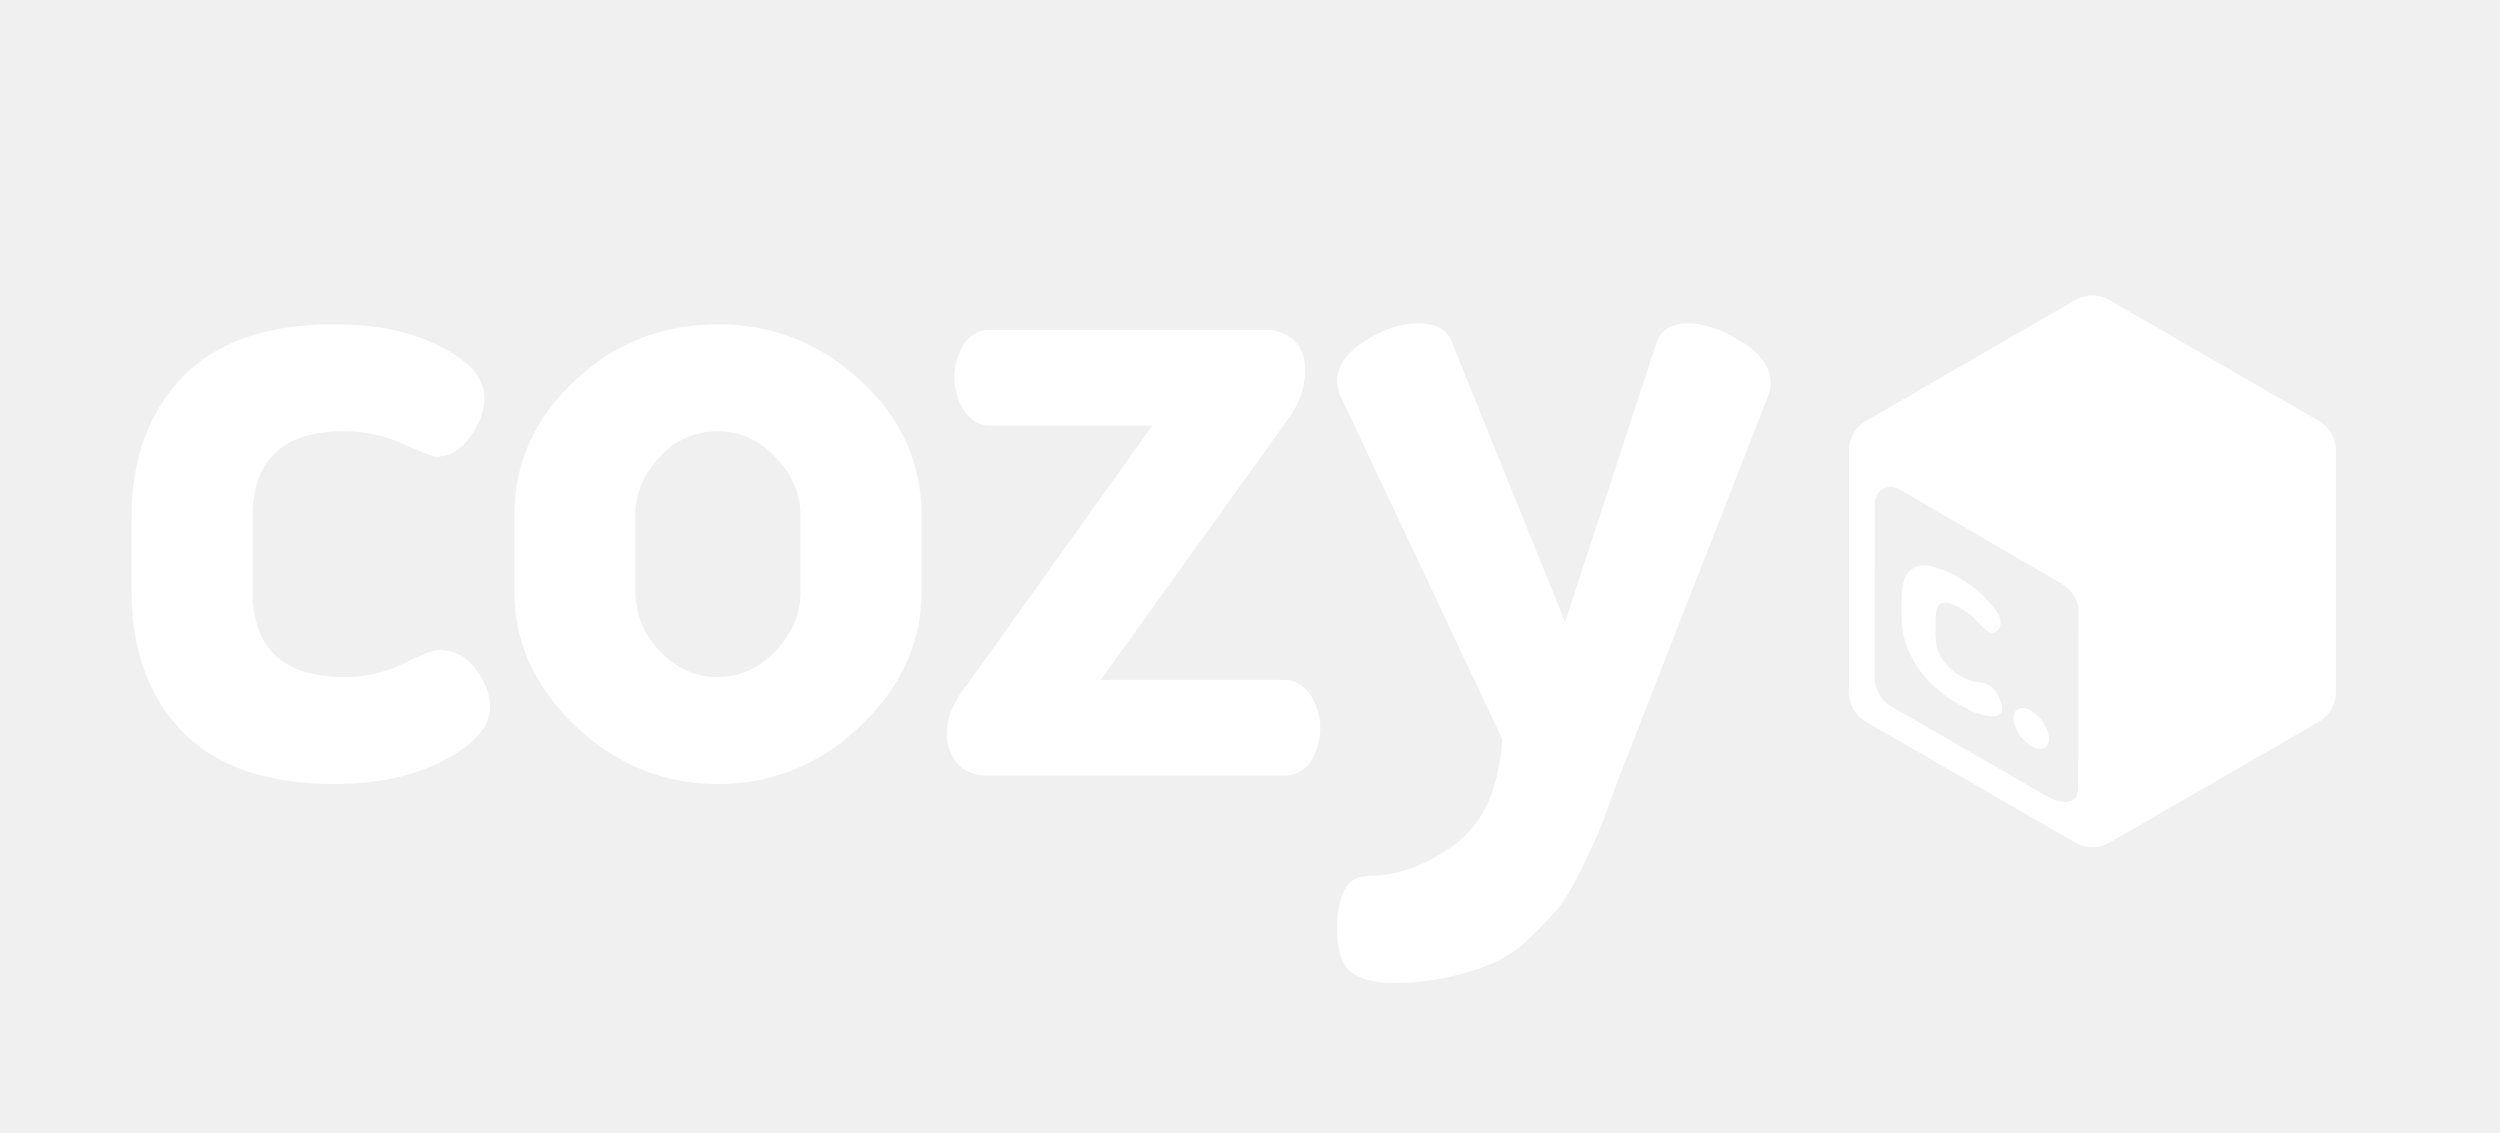
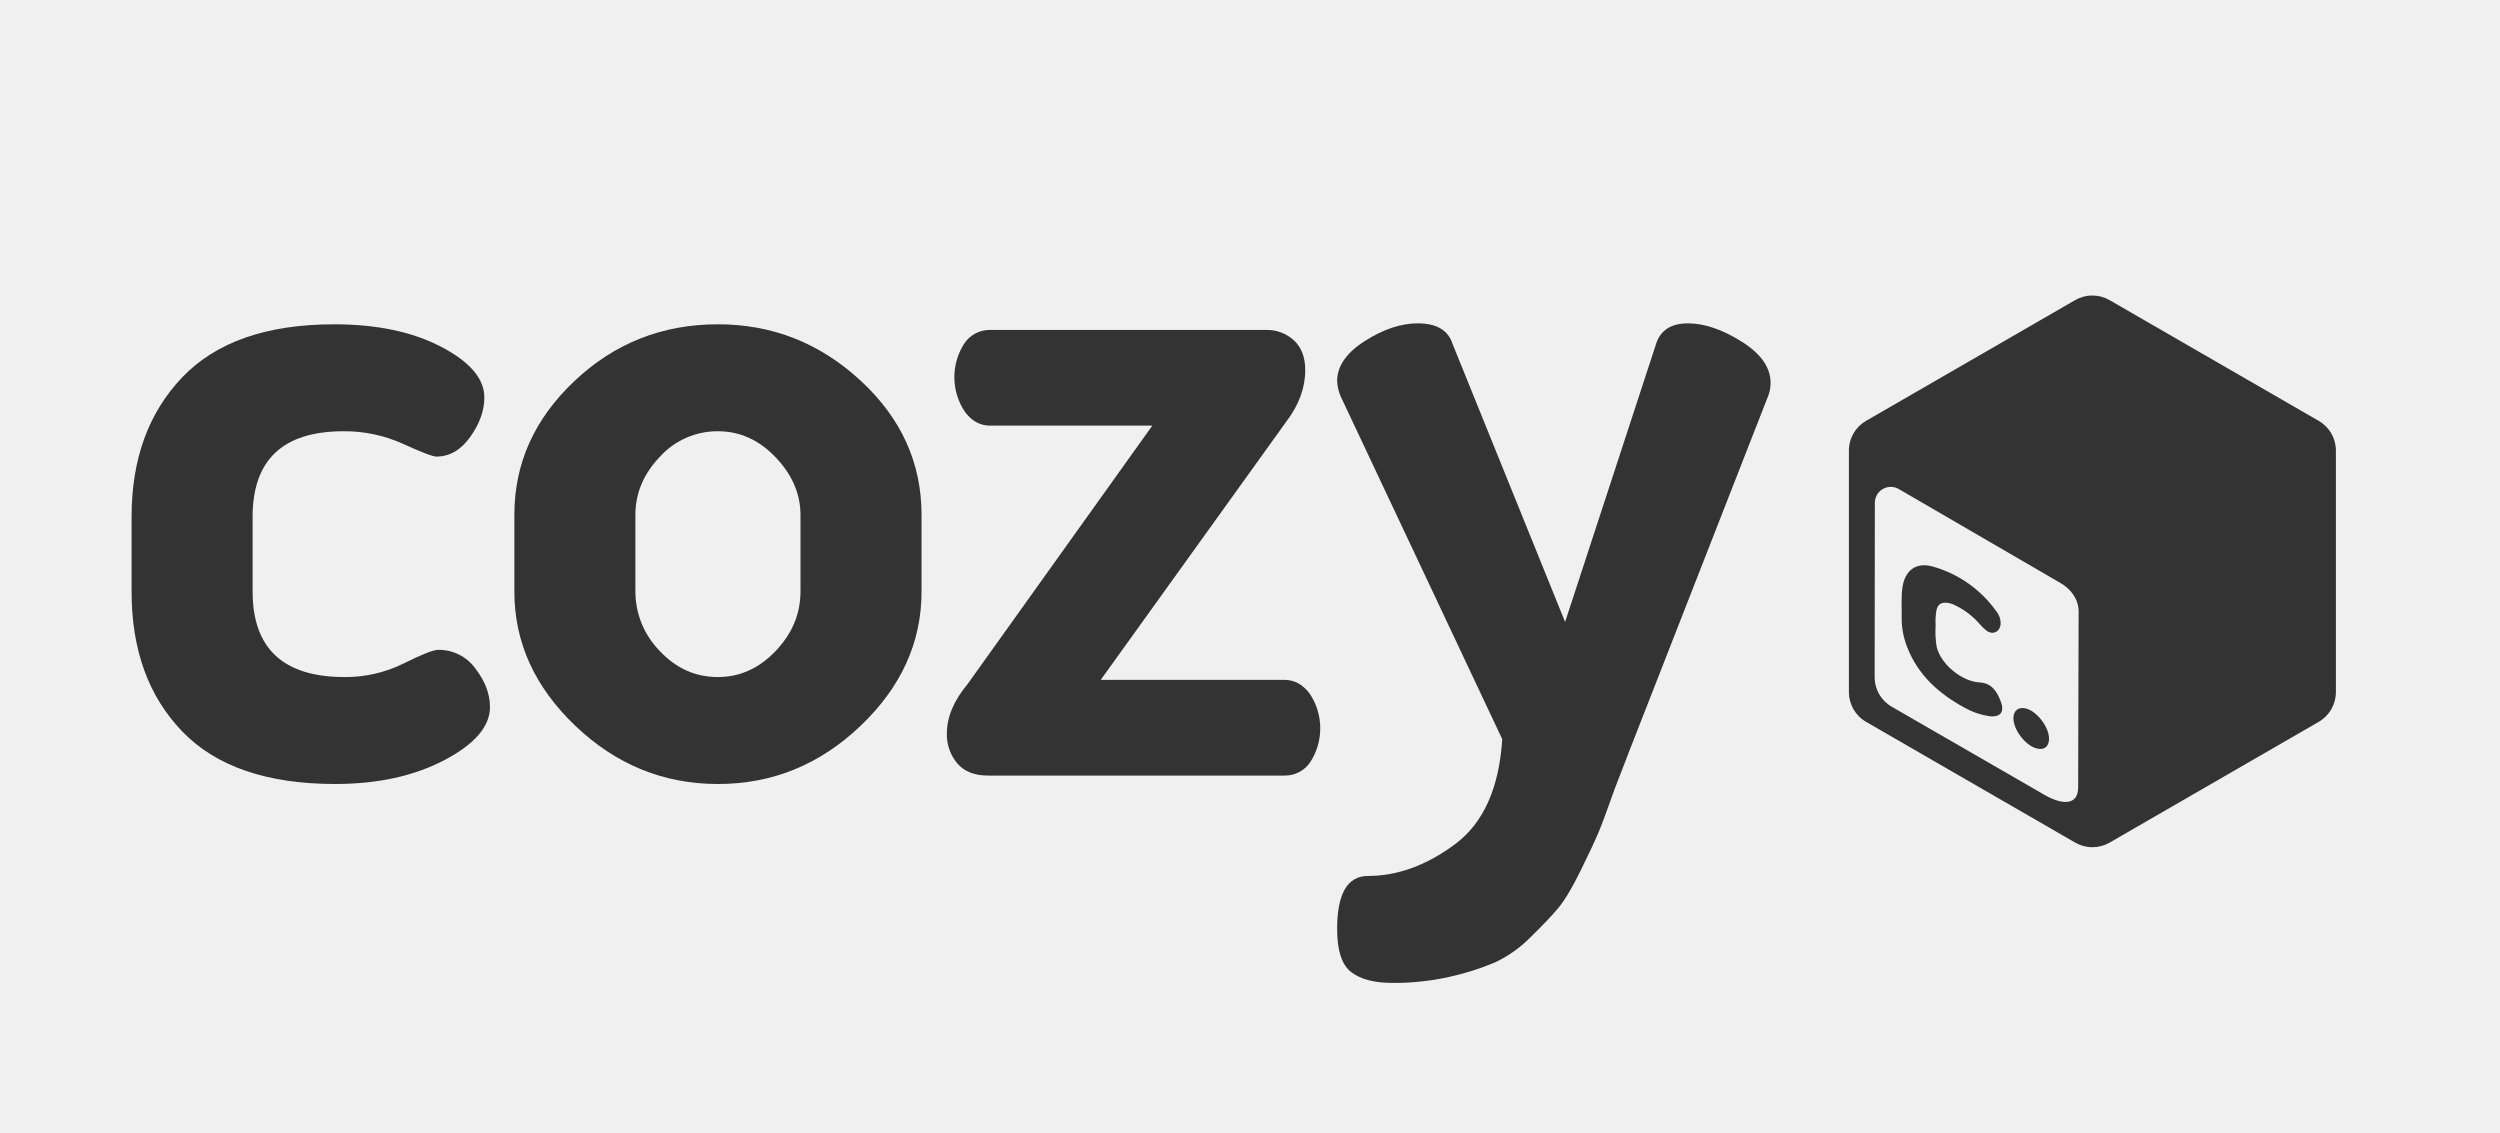
- <svg xmlns="http://www.w3.org/2000/svg" fill="#fff" width="845.217" height="382.944" viewBox="0 0 845.217 382.944">
+ <svg xmlns="http://www.w3.org/2000/svg" fill="#333" width="845.217" height="382.944" viewBox="0 0 845.217 382.944">
  <path d="M44.488,200.037V174.663q0-29.178,17.128-47.1T113,109.64q21.565,0,36.159,7.612t14.59,17.128q0,6.661-4.758,13.322t-11.418,6.661q-1.9,0-11.26-4.282a47.833,47.833,0,0,0-20.141-4.282q-30.771,0-30.768,28.958v25.187q0,28.962,31.084,28.958a44.068,44.068,0,0,0,19.984-4.6q9.2-4.6,11.735-4.6a15.2,15.2,0,0,1,12.529,6.344q4.914,6.35,4.916,13,0,9.837-15.382,17.922t-36.953,8.088q-34.575,0-51.7-17.762T44.488,200.037Z" />
  <path d="M173.9,200.037V174.029q0-26.005,20.3-45.2t48.53-19.189q27.594,0,48.212,19.031t20.617,45.358v26.008q0,25.694-20.617,45.358t-48.212,19.666q-27.6,0-48.213-19.666T173.9,200.037Zm40.917-.093a28.654,28.654,0,0,0,8.246,20.146q8.245,8.817,19.666,8.812,11.1,0,19.507-8.812t8.4-20.146V174.128q0-10.7-8.4-19.512T242.728,145.8a26.242,26.242,0,0,0-19.666,8.658q-8.252,8.654-8.246,19.671Z" />
  <path d="M320.118,248.031q0-8.355,6.978-16.71L389.582,143.9H334.709q-5.079,0-8.564-4.773a21.023,21.023,0,0,1-.159-22.956,10.272,10.272,0,0,1,8.723-4.624h93.252a13.439,13.439,0,0,1,9.516,3.543q3.807,3.546,3.806,10.017,0,8.994-6.343,17.351l-62.8,87.4h62.168q5.07,0,8.564,4.777a21.023,21.023,0,0,1,.159,22.956,10.272,10.272,0,0,1-8.723,4.619H334.074q-6.98,0-10.466-4.158A15.055,15.055,0,0,1,320.118,248.031Z" />
  <path d="M452.067,314.061q0-17.916,10.466-17.916,14.906,0,29.34-10.69t16.018-35.545L453.335,134.167a14.709,14.709,0,0,1-1.268-5.343q0-7.545,9.356-13.524t17.921-5.978q9.516,0,11.736,6.919l38.063,94.04,30.766-94.04q2.217-6.913,10.785-6.919,8.246,0,18.08,6.136t9.833,14a11.959,11.959,0,0,1-.953,4.763L551.346,252.626l-5.393,13.966q-3.805,10.794-5.55,14.923t-6.027,12.856q-4.281,8.72-7.612,12.7-3.332,3.96-9.358,9.837a41.7,41.7,0,0,1-12.211,8.575,88.944,88.944,0,0,1-15.066,4.761,85.62,85.62,0,0,1-19.349,2.063q-9.2,0-13.956-3.649T452.067,314.061Z" />
  <g>
    <path d="M783.935,142.295,713.18,101.448a11.63,11.63,0,0,0-11.579,0l-70.734,40.847a11.572,11.572,0,0,0-5.778,10.028v81.693a11.57,11.57,0,0,0,5.8,10.029l70.733,40.846a11.63,11.63,0,0,0,11.579,0l70.733-40.846a11.6,11.6,0,0,0,5.8-10.029V152.323A11.567,11.567,0,0,0,783.935,142.295ZM702.6,266.161c0,6.465-5.756,5.823-11.357,2.591l-51.65-29.8a11.485,11.485,0,0,1-5.8-9.83l.066-59.089a5.388,5.388,0,0,1,8.214-4.627l54.616,31.748c3.52,2.036,6.066,5.512,6.066,9.586Z" />
    <path d="M669.241,230.713c-5.978-.287-13.151-6.221-14.479-12.043a30.188,30.188,0,0,1-.354-7.129,22.556,22.556,0,0,1,.288-5.269c.487-1.9,1.439-2.612,3.409-2.5a7.55,7.55,0,0,1,2.79.82,25.551,25.551,0,0,1,8.3,6.265,17.881,17.881,0,0,0,2.457,2.391c2.214,1.55,4.561.31,4.738-2.391a6.183,6.183,0,0,0-1.4-4.1,39.457,39.457,0,0,0-21.607-15.231c-5.491-1.55-9.3,1.262-10.162,6.885-.532,3.365-.2,6.752-.288,10.139a26.518,26.518,0,0,0,1.86,10.229c3.653,9.453,10.693,15.74,19.349,20.456a24.584,24.584,0,0,0,8.1,2.856c3.963.6,5.6-1.262,4.184-4.937C675.174,233.813,673.359,230.913,669.241,230.713Z" />
    <path d="M685.07,239.569c-2.59-.709-4.383.642-4.361,3.254.022,3.875,3.9,9.033,7.66,10.162,2.634.8,4.406-.531,4.383-3.3C692.73,245.834,688.745,240.565,685.07,239.569Z" />
  </g>
</svg>
